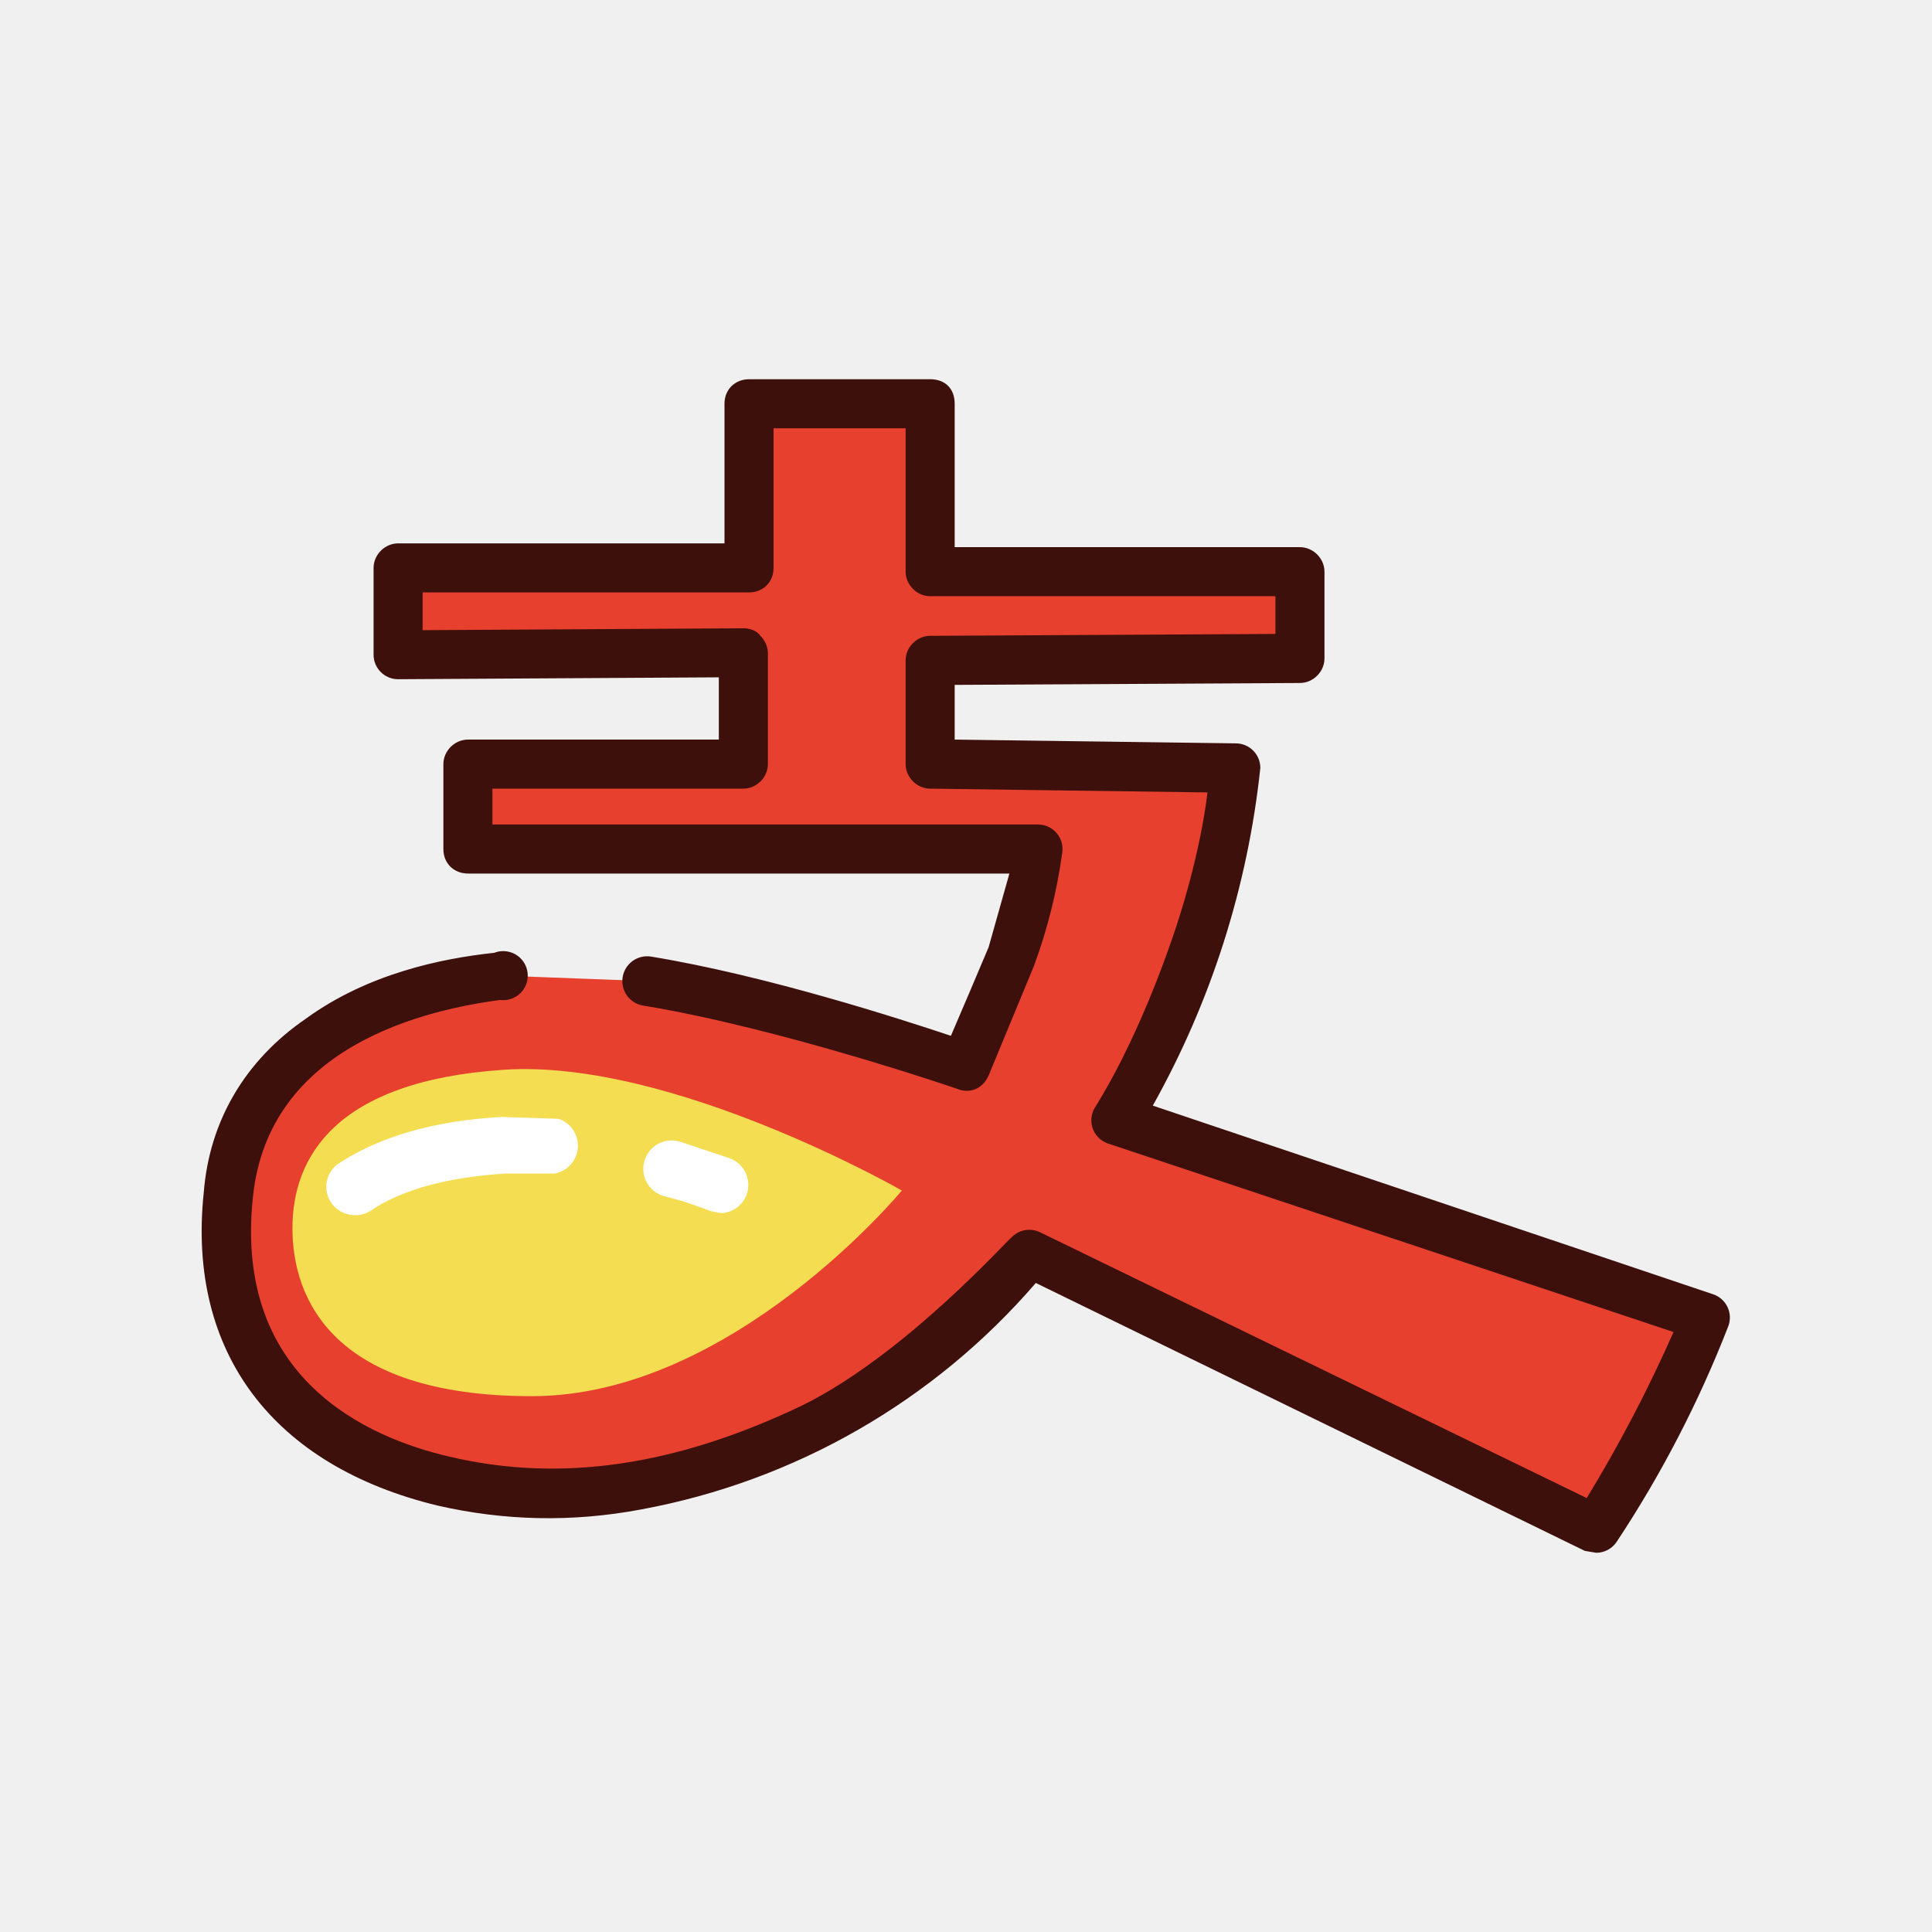
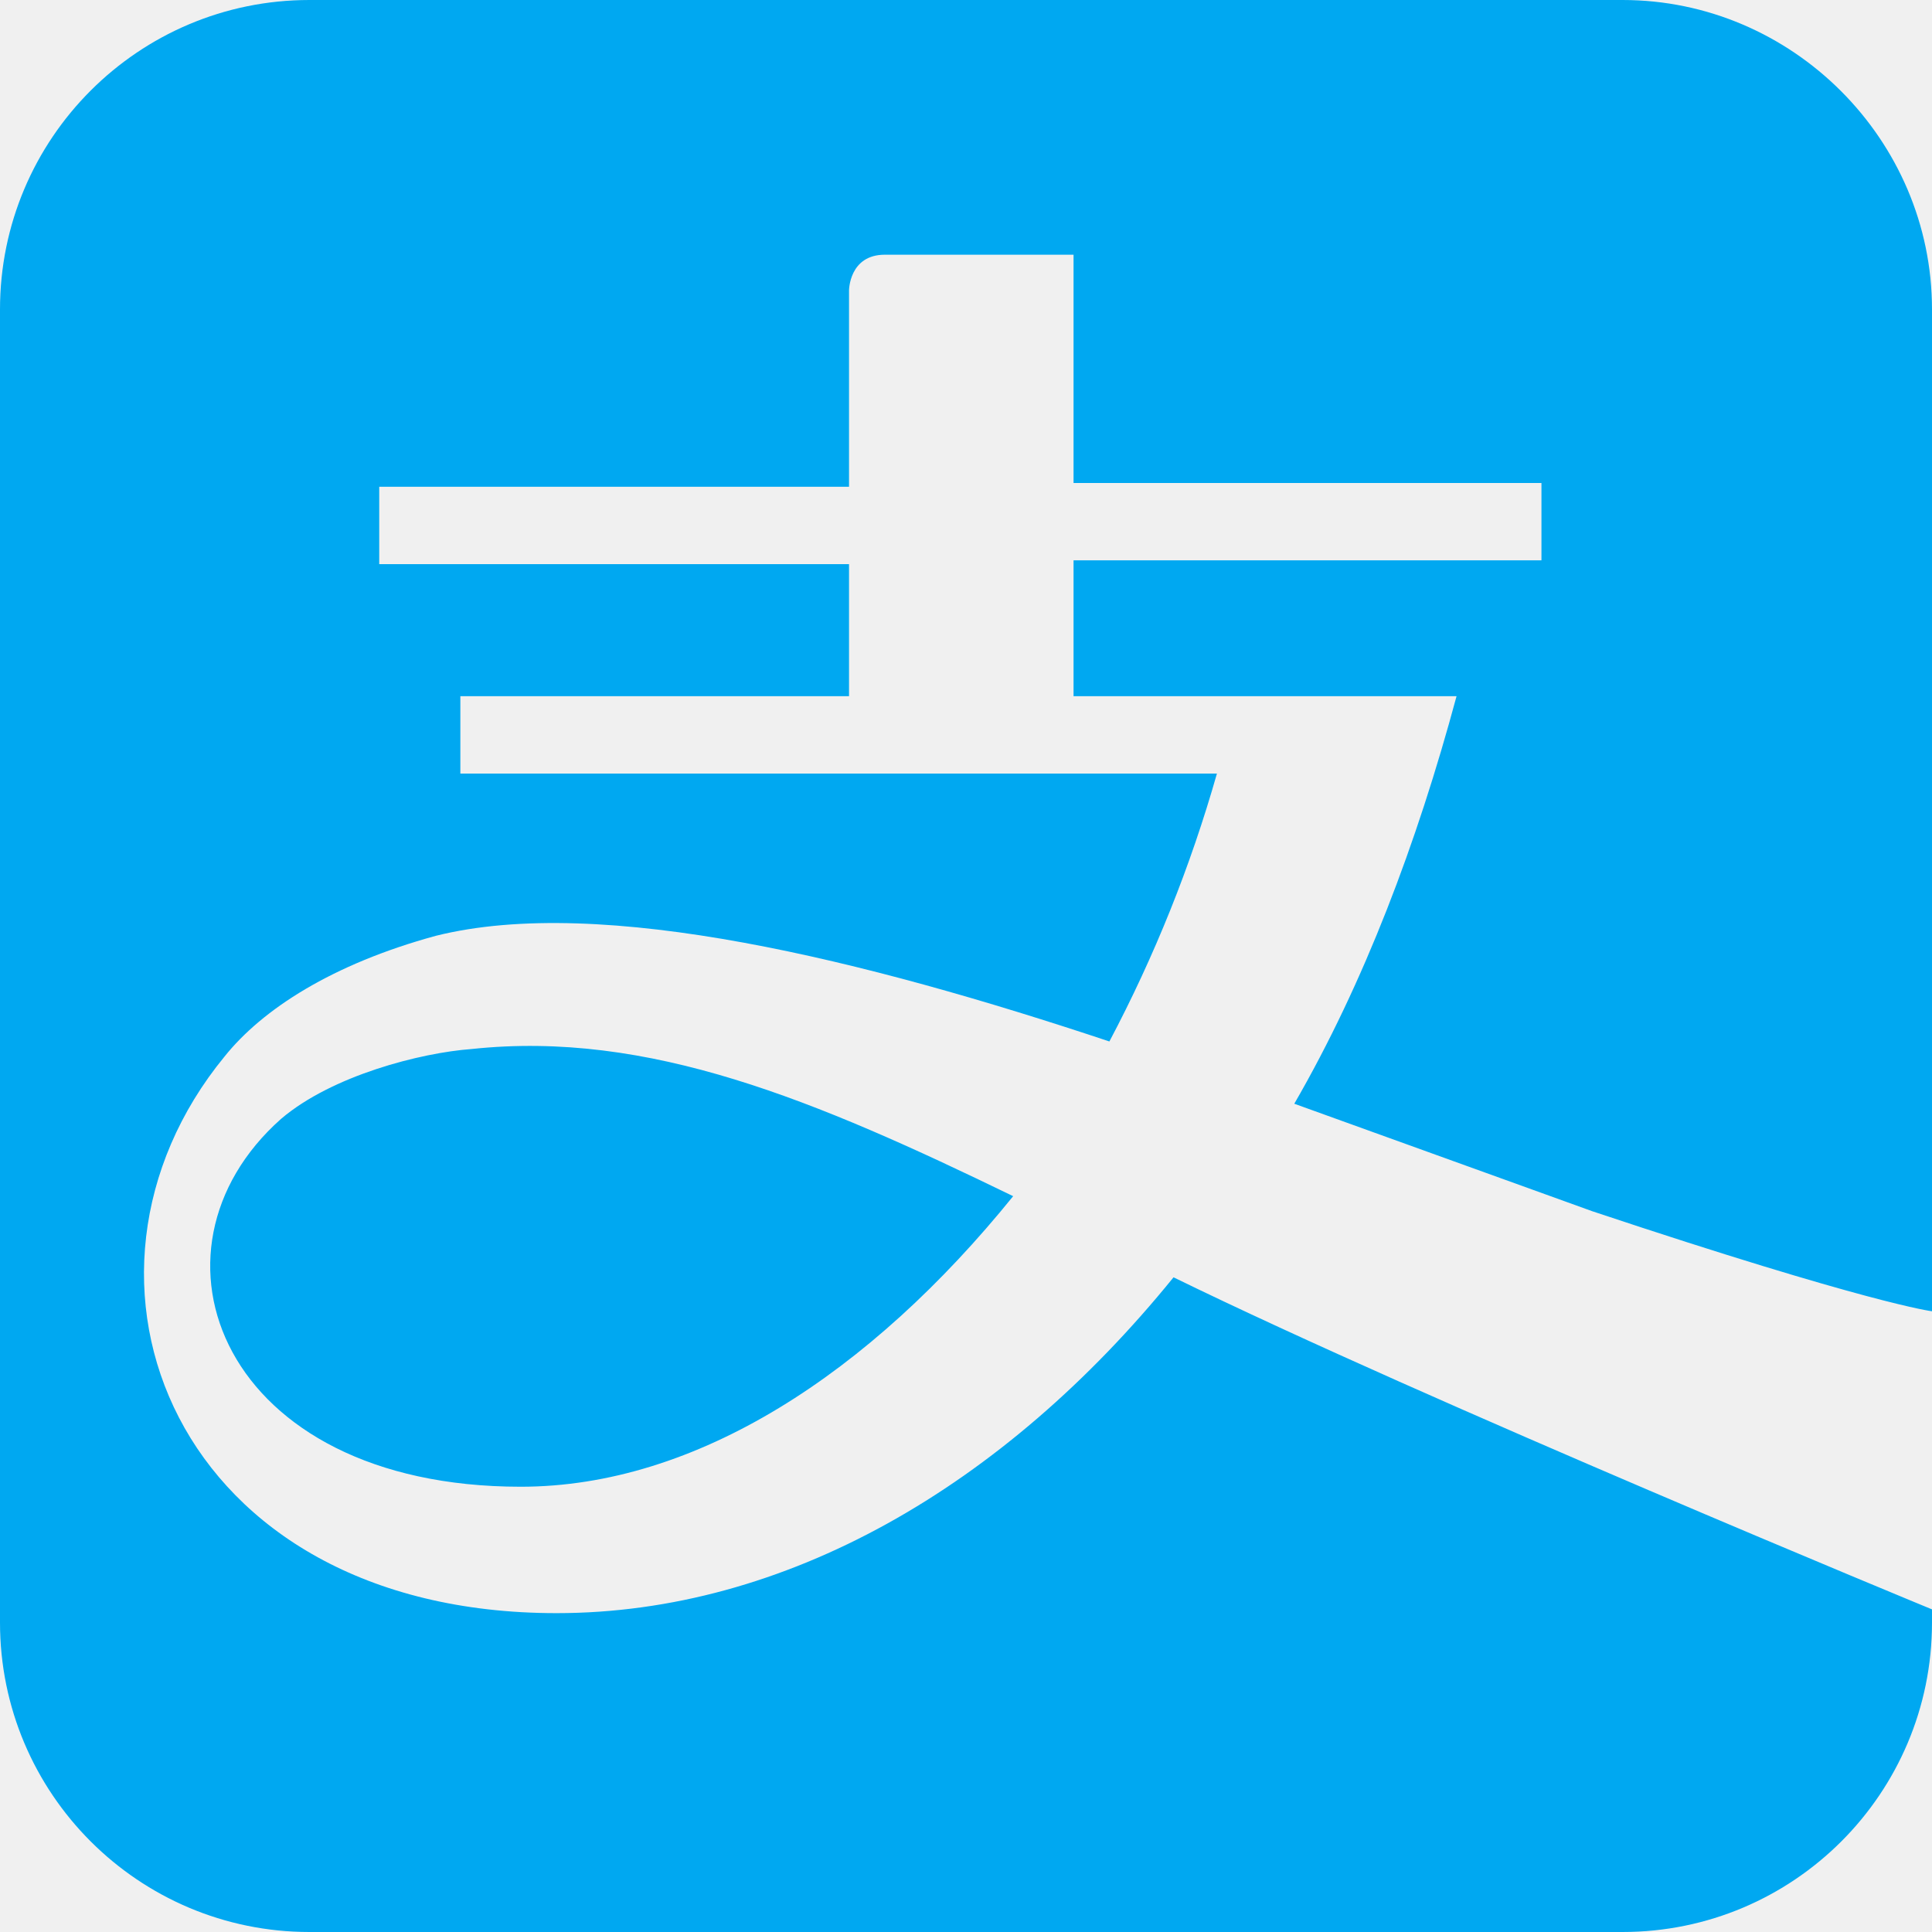
<svg xmlns="http://www.w3.org/2000/svg" width="128" height="128" class="icon" viewBox="0 0 1024 1024">
  <defs />
-   <path fill="#E7402E" d="M263 517c-67 8-135 42-142 116-9 87 42 135 114 152 71 17 138 0 196-28 58-29 115-93 115-93l300 146s19-28 33-55 25-57 25-57L591 594s20-29 40-85c21-57 24-102 24-102l-162-2v-55l196-1v-46H493v-89h-96v87H211v46l183-1v59H248v45h302s-3 26-14 57l-24 58s-93-32-169-45" />
-   <path fill="#3D100B" d="M846 823l-6-1-291-142a363 363 0 01-209 120c-37 7-73 6-108-2-87-21-133-81-124-166 3-38 22-70 54-92 33-24 72-32 100-35a13 13 0 113 25c-37 5-123 23-131 105-10 96 61 127 104 137 59 14 120 5 187-27 55-27 110-89 111-89a13 13 0 0115-3l290 141a751 751 0 0046-88L587 606a13 13 0 01-6-20c1-2 19-29 38-82 13-36 19-67 21-84l-147-2c-7 0-13-6-13-13v-55c0-7 6-13 13-13l183-1v-20H493c-7 0-13-6-13-13v-76h-70v74c0 8-6 13-13 13H224v20l170-1c3 0 7 1 9 4a13 13 0 014 9v59c0 7-6 13-13 13H261v19h289a13 13 0 0113 15 284 284 0 01-15 60l-24 58c-3 7-10 10-17 7 0 0-93-32-166-44a13 13 0 014-26c61 10 132 33 159 42a7088 7088 0 0020-47l11-39H248c-7 0-13-5-13-13v-45c0-7 6-13 13-13h133v-33l-170 1a13 13 0 01-13-13v-46c0-7 6-13 13-13h173v-74c0-8 6-13 13-13h96c8 0 13 5 13 13v76h183c7 0 13 6 13 13v46c0 7-6 13-13 13l-183 1v29l149 2a13 13 0 0113 13 467 467 0 01-57 179l297 100a13 13 0 018 17 602 602 0 01-59 114 13 13 0 01-11 6z" />
-   <path fill="#F4DD50" d="M282 740c-106 0-127-52-127-89s22-78 112-84c89-6 211 64 211 64s-90 109-196 109z" />
-   <path fill="#FFF" d="M382 643l-5-1a500 500 0 00-14-5 448 448 0 00-11-3 15 15 0 118-29 479 479 0 0112 4 527 527 0 0115 5 15 15 0 01-5 29zm-195 1a15 15 0 01-8-27c21-14 50-23 87-25l30 1a15 15 0 01-2 29h-26c-32 2-56 9-72 20a15 15 0 01-9 2z" />
+   <path fill="#00A8F1" d="M860 0c90 0 164 74 164 164v531s-33-4-180-53l-158-57c37-64 65-138 86-216H569v-72h248v-41H569V135H469c-19 0-19 19-19 19v104H201v41h249v70H244v41h401a731 731 0 01-57 142c-129-43-269-78-357-56-55 15-92 39-112 64-96 117-27 295 176 295 121 0 237-67 327-178 135 66 402 176 402 176v7a164 164 0 01-164 164H164A164 164 0 010 860V164A164 164 0 01164 0zM250 556c94-10 182 27 287 78-76 94-168 154-261 154-159 0-206-125-127-195 27-23 74-35 101-37z" />
</svg>
